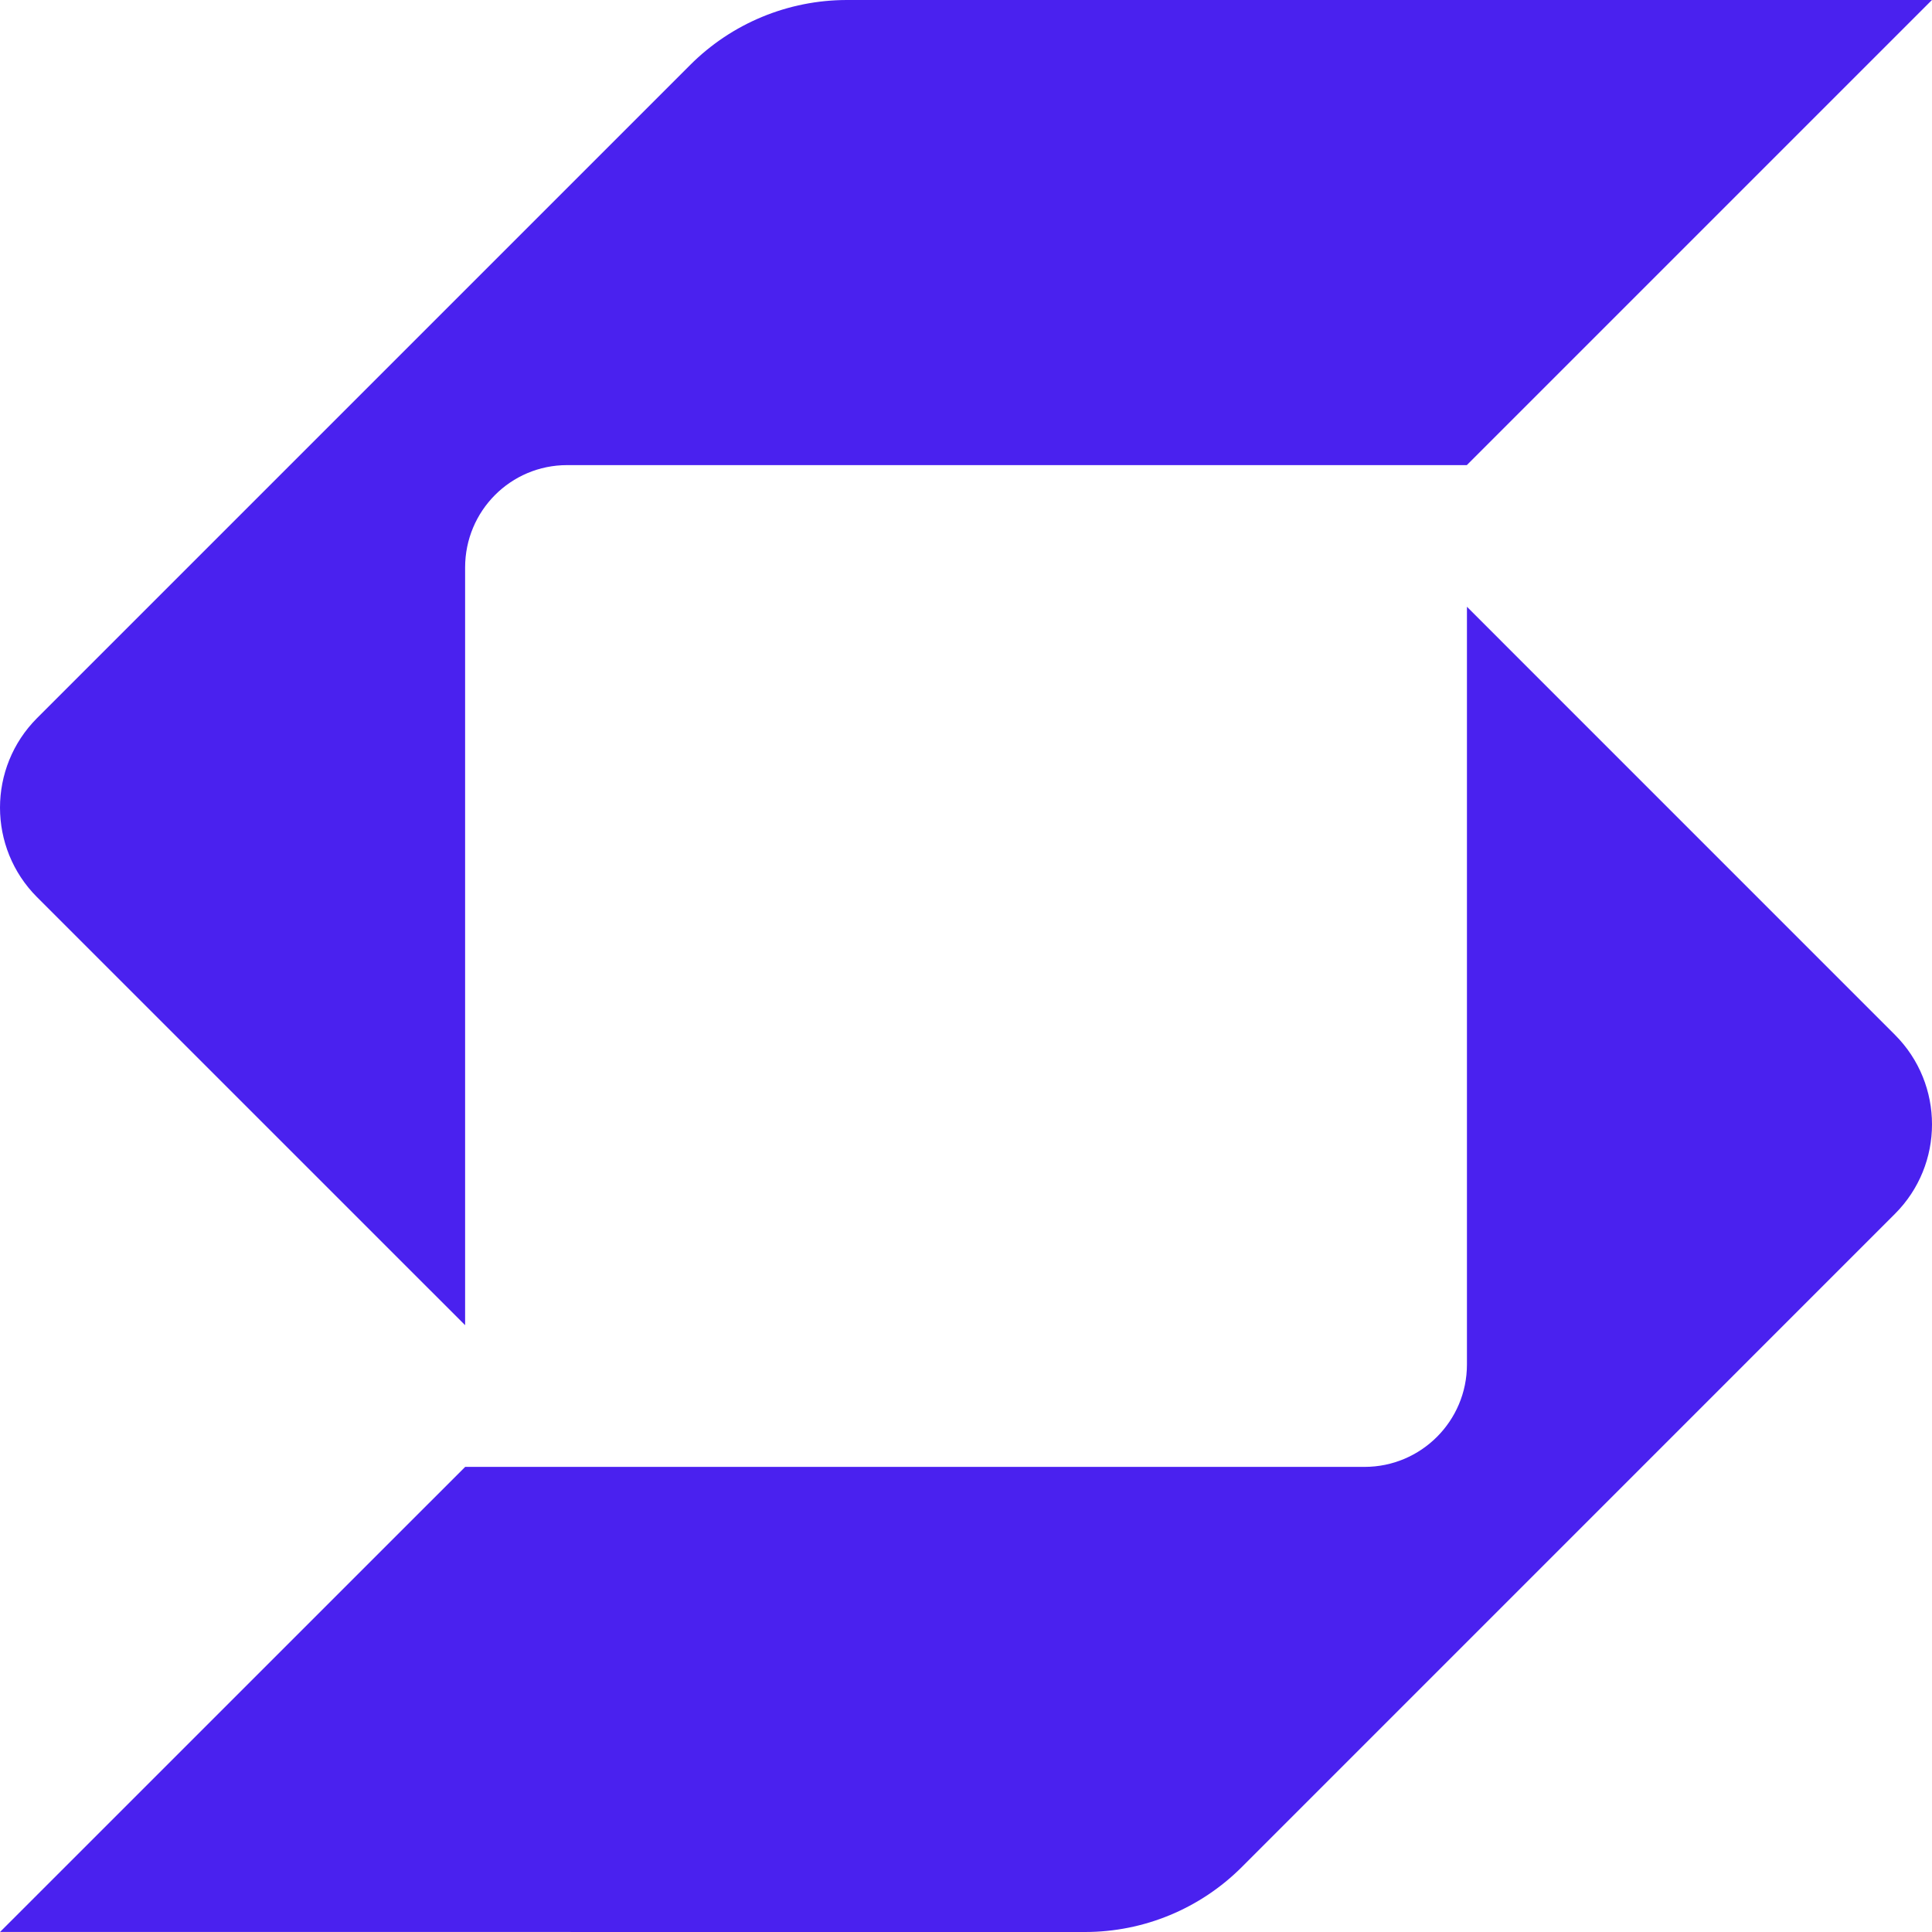
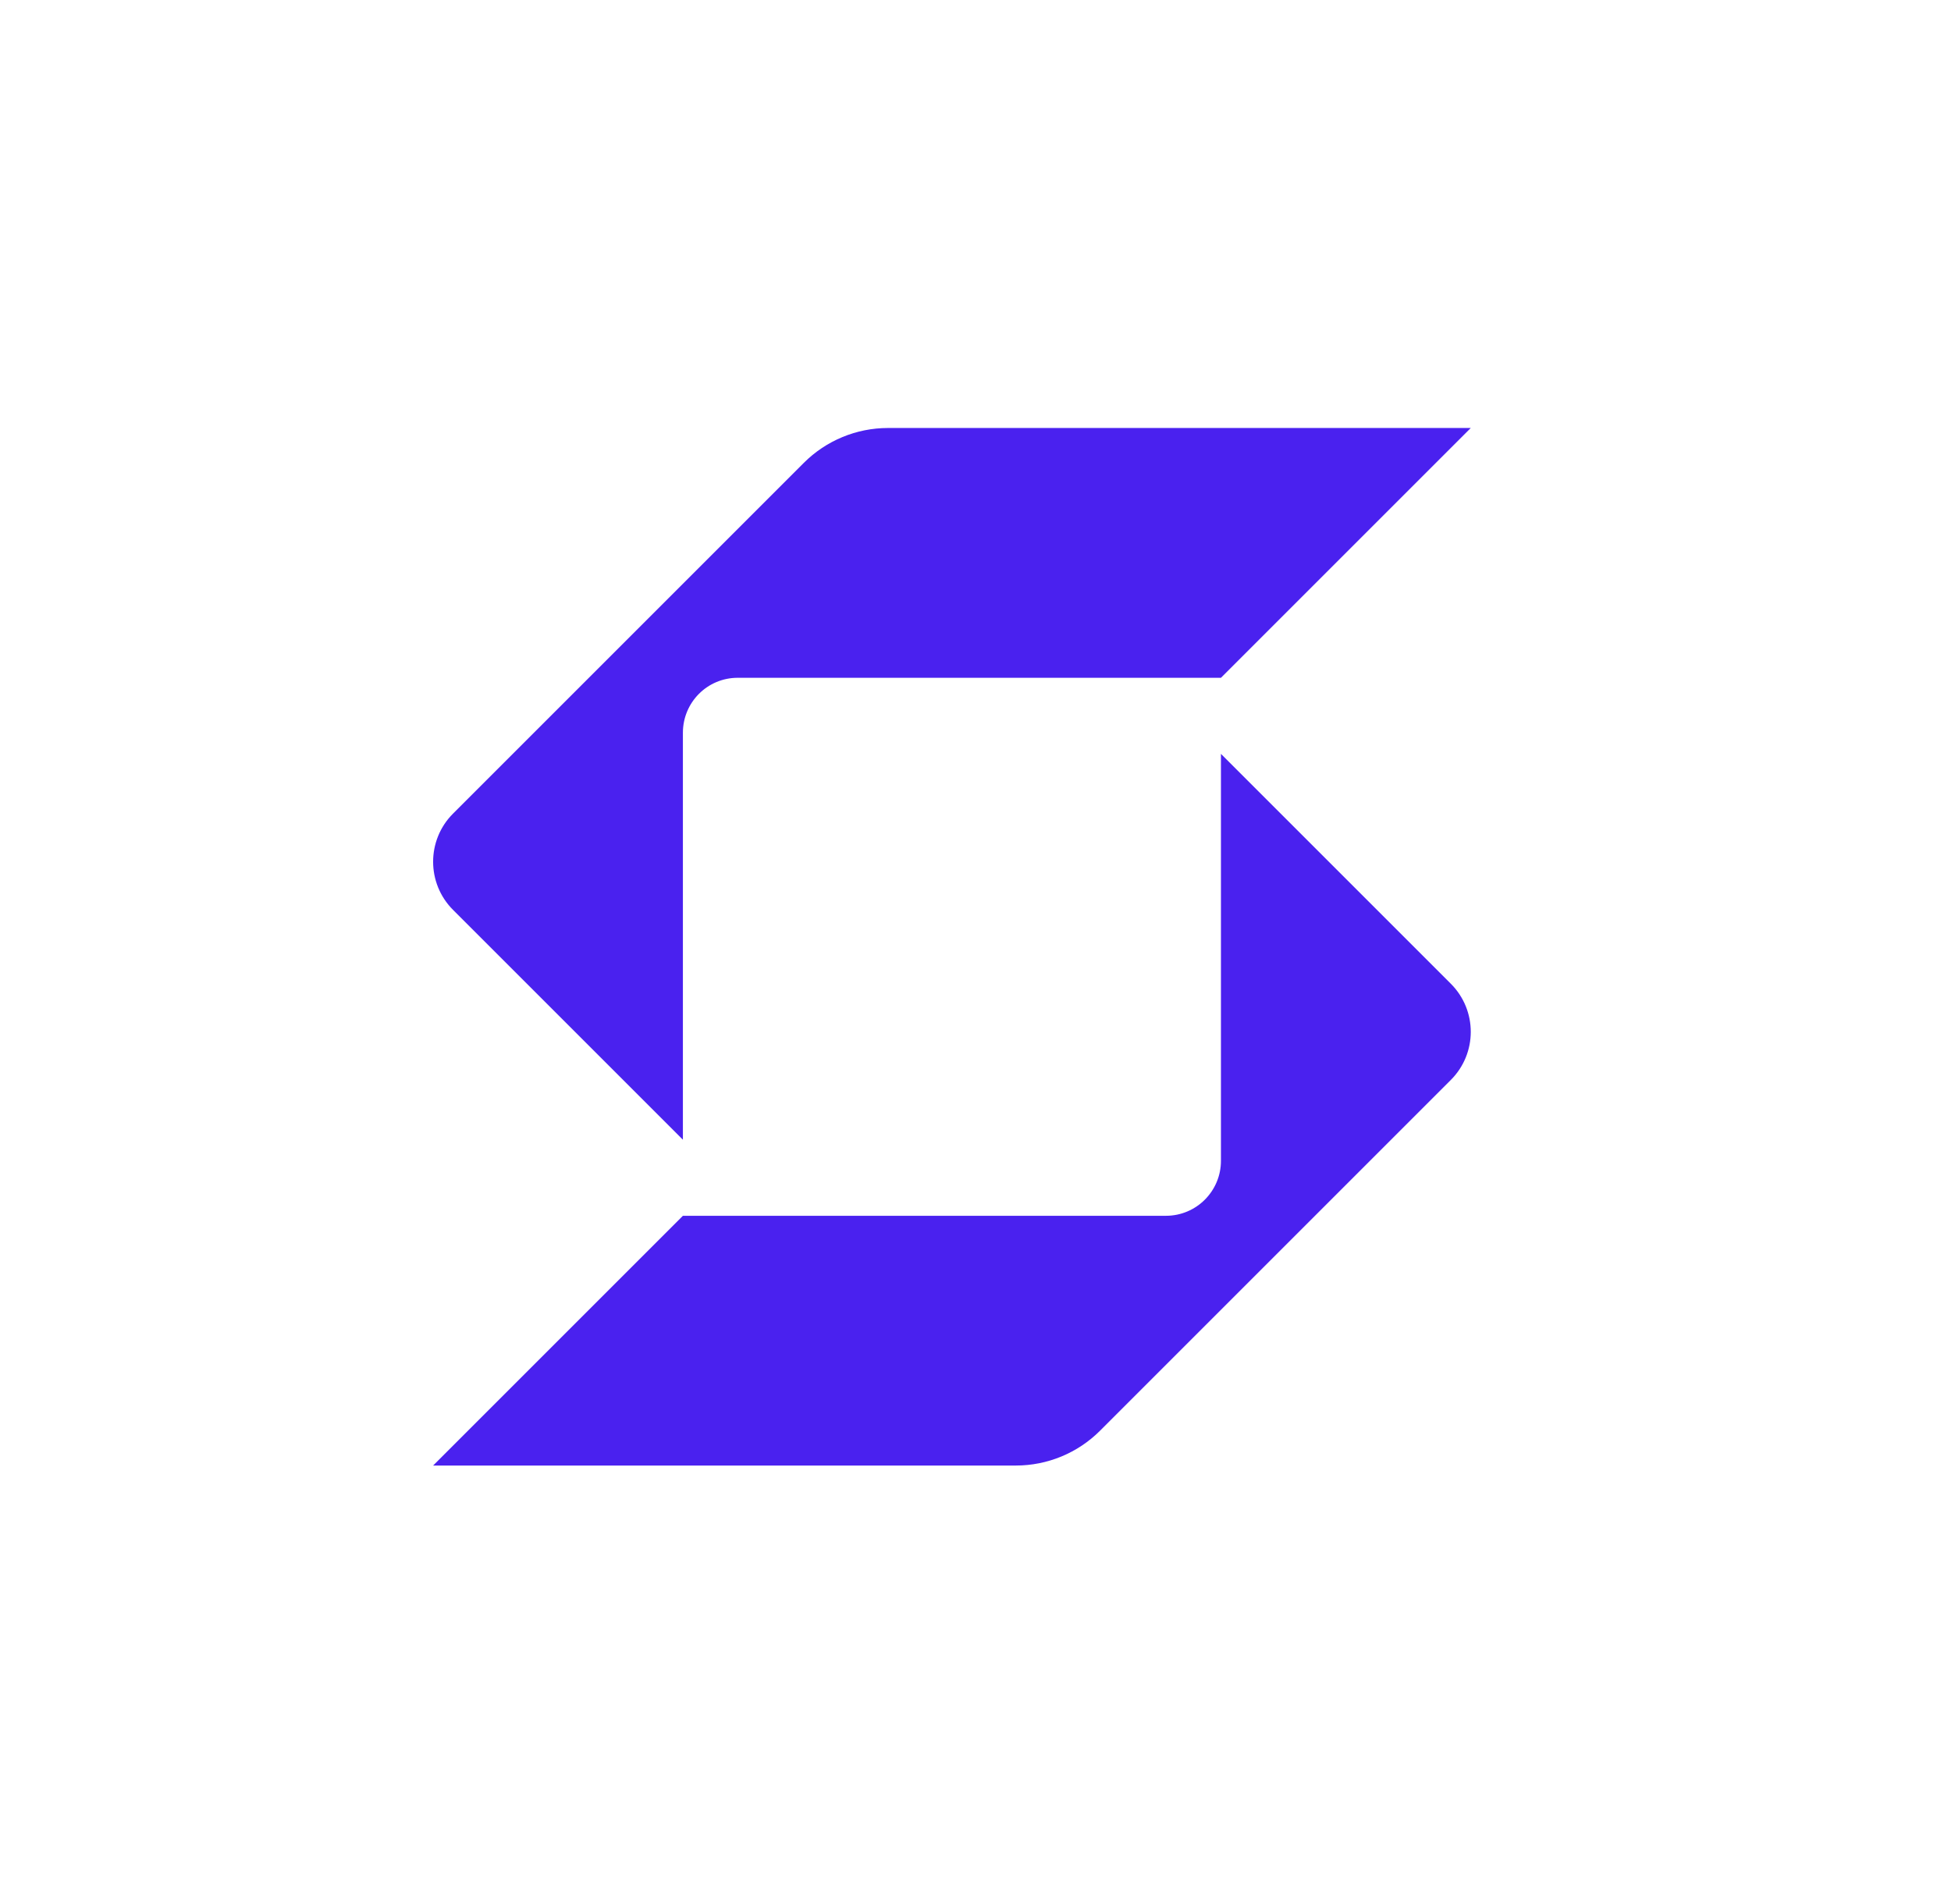
- <svg xmlns="http://www.w3.org/2000/svg" width="35" height="35" viewBox="0 0 35 35" fill="none">
-   <path d="M15.344 0C14.278 -9.85929e-08 13.257 0.423 12.504 1.176L0.672 13.008C0.224 13.456 -3.66886e-06 14.044 0 14.631C3.66895e-06 15.218 0.224 15.806 0.672 16.254L8.426 24.007V10.281C8.426 9.256 9.25 8.426 10.274 8.426C14.602 8.426 25.137 8.426 26.573 8.426L34.999 0L15.344 0Z" fill="#4A21EF" />
-   <path d="M8.427 26.574H24.72C25.744 26.574 26.575 25.743 26.575 24.719V10.992L34.328 18.746C34.776 19.194 35 19.781 35 20.369C35 20.956 34.776 21.543 34.328 21.991L22.497 33.823C21.743 34.577 20.722 35 19.657 35L0.001 34.999L8.427 26.574Z" fill="#4A21EF" />
+ <svg xmlns="http://www.w3.org/2000/svg" width="41" height="40" viewBox="0 0 41 40" fill="none">
+   <g filter="url(#filter0_b_182_2620)">
+     <ellipse cx="20.14" cy="20" rx="20.14" ry="20" fill="url(#paint0_linear_182_2620)" />
+   </g>
+   <path d="M18.661 8.995C17.998 8.995 17.361 9.259 16.892 9.728L9.52 17.1C9.241 17.379 9.102 17.745 9.102 18.111C9.102 18.477 9.241 18.843 9.52 19.122L14.351 23.953V15.4C14.351 14.762 14.864 14.245 15.503 14.245C18.199 14.245 24.763 14.245 25.658 14.245L30.908 8.995L18.661 8.995Z" fill="#4A21EF" />
+   <path d="M14.351 25.552H24.502C25.141 25.552 25.658 25.034 25.658 24.396V15.844L30.489 20.675C30.768 20.954 30.908 21.32 30.908 21.686C30.908 22.052 30.768 22.418 30.489 22.697L23.117 30.069C22.648 30.538 22.012 30.801 21.348 30.801L9.102 30.801L14.351 25.552Z" fill="#4A21EF" />
+   <defs>
+     <filter id="filter0_b_182_2620" x="-20" y="-20" width="80.281" height="80" filterUnits="userSpaceOnUse" color-interpolation-filters="sRGB">
+       <feFlood flood-opacity="0" result="BackgroundImageFix" />
+       <feGaussianBlur in="BackgroundImageFix" stdDeviation="10" />
+       <feComposite in2="SourceAlpha" operator="in" result="effect1_backgroundBlur_182_2620" />
+       <feBlend mode="normal" in="SourceGraphic" in2="effect1_backgroundBlur_182_2620" result="shape" />
+     </filter>
+     <linearGradient id="paint0_linear_182_2620" x1="0" y1="0" x2="29.355" y2="46.846" gradientUnits="userSpaceOnUse">
+       <stop stop-color="white" stop-opacity="0.1" />
+       <stop offset="1" stop-color="white" stop-opacity="0.05" />
+     </linearGradient>
+   </defs>
</svg>
